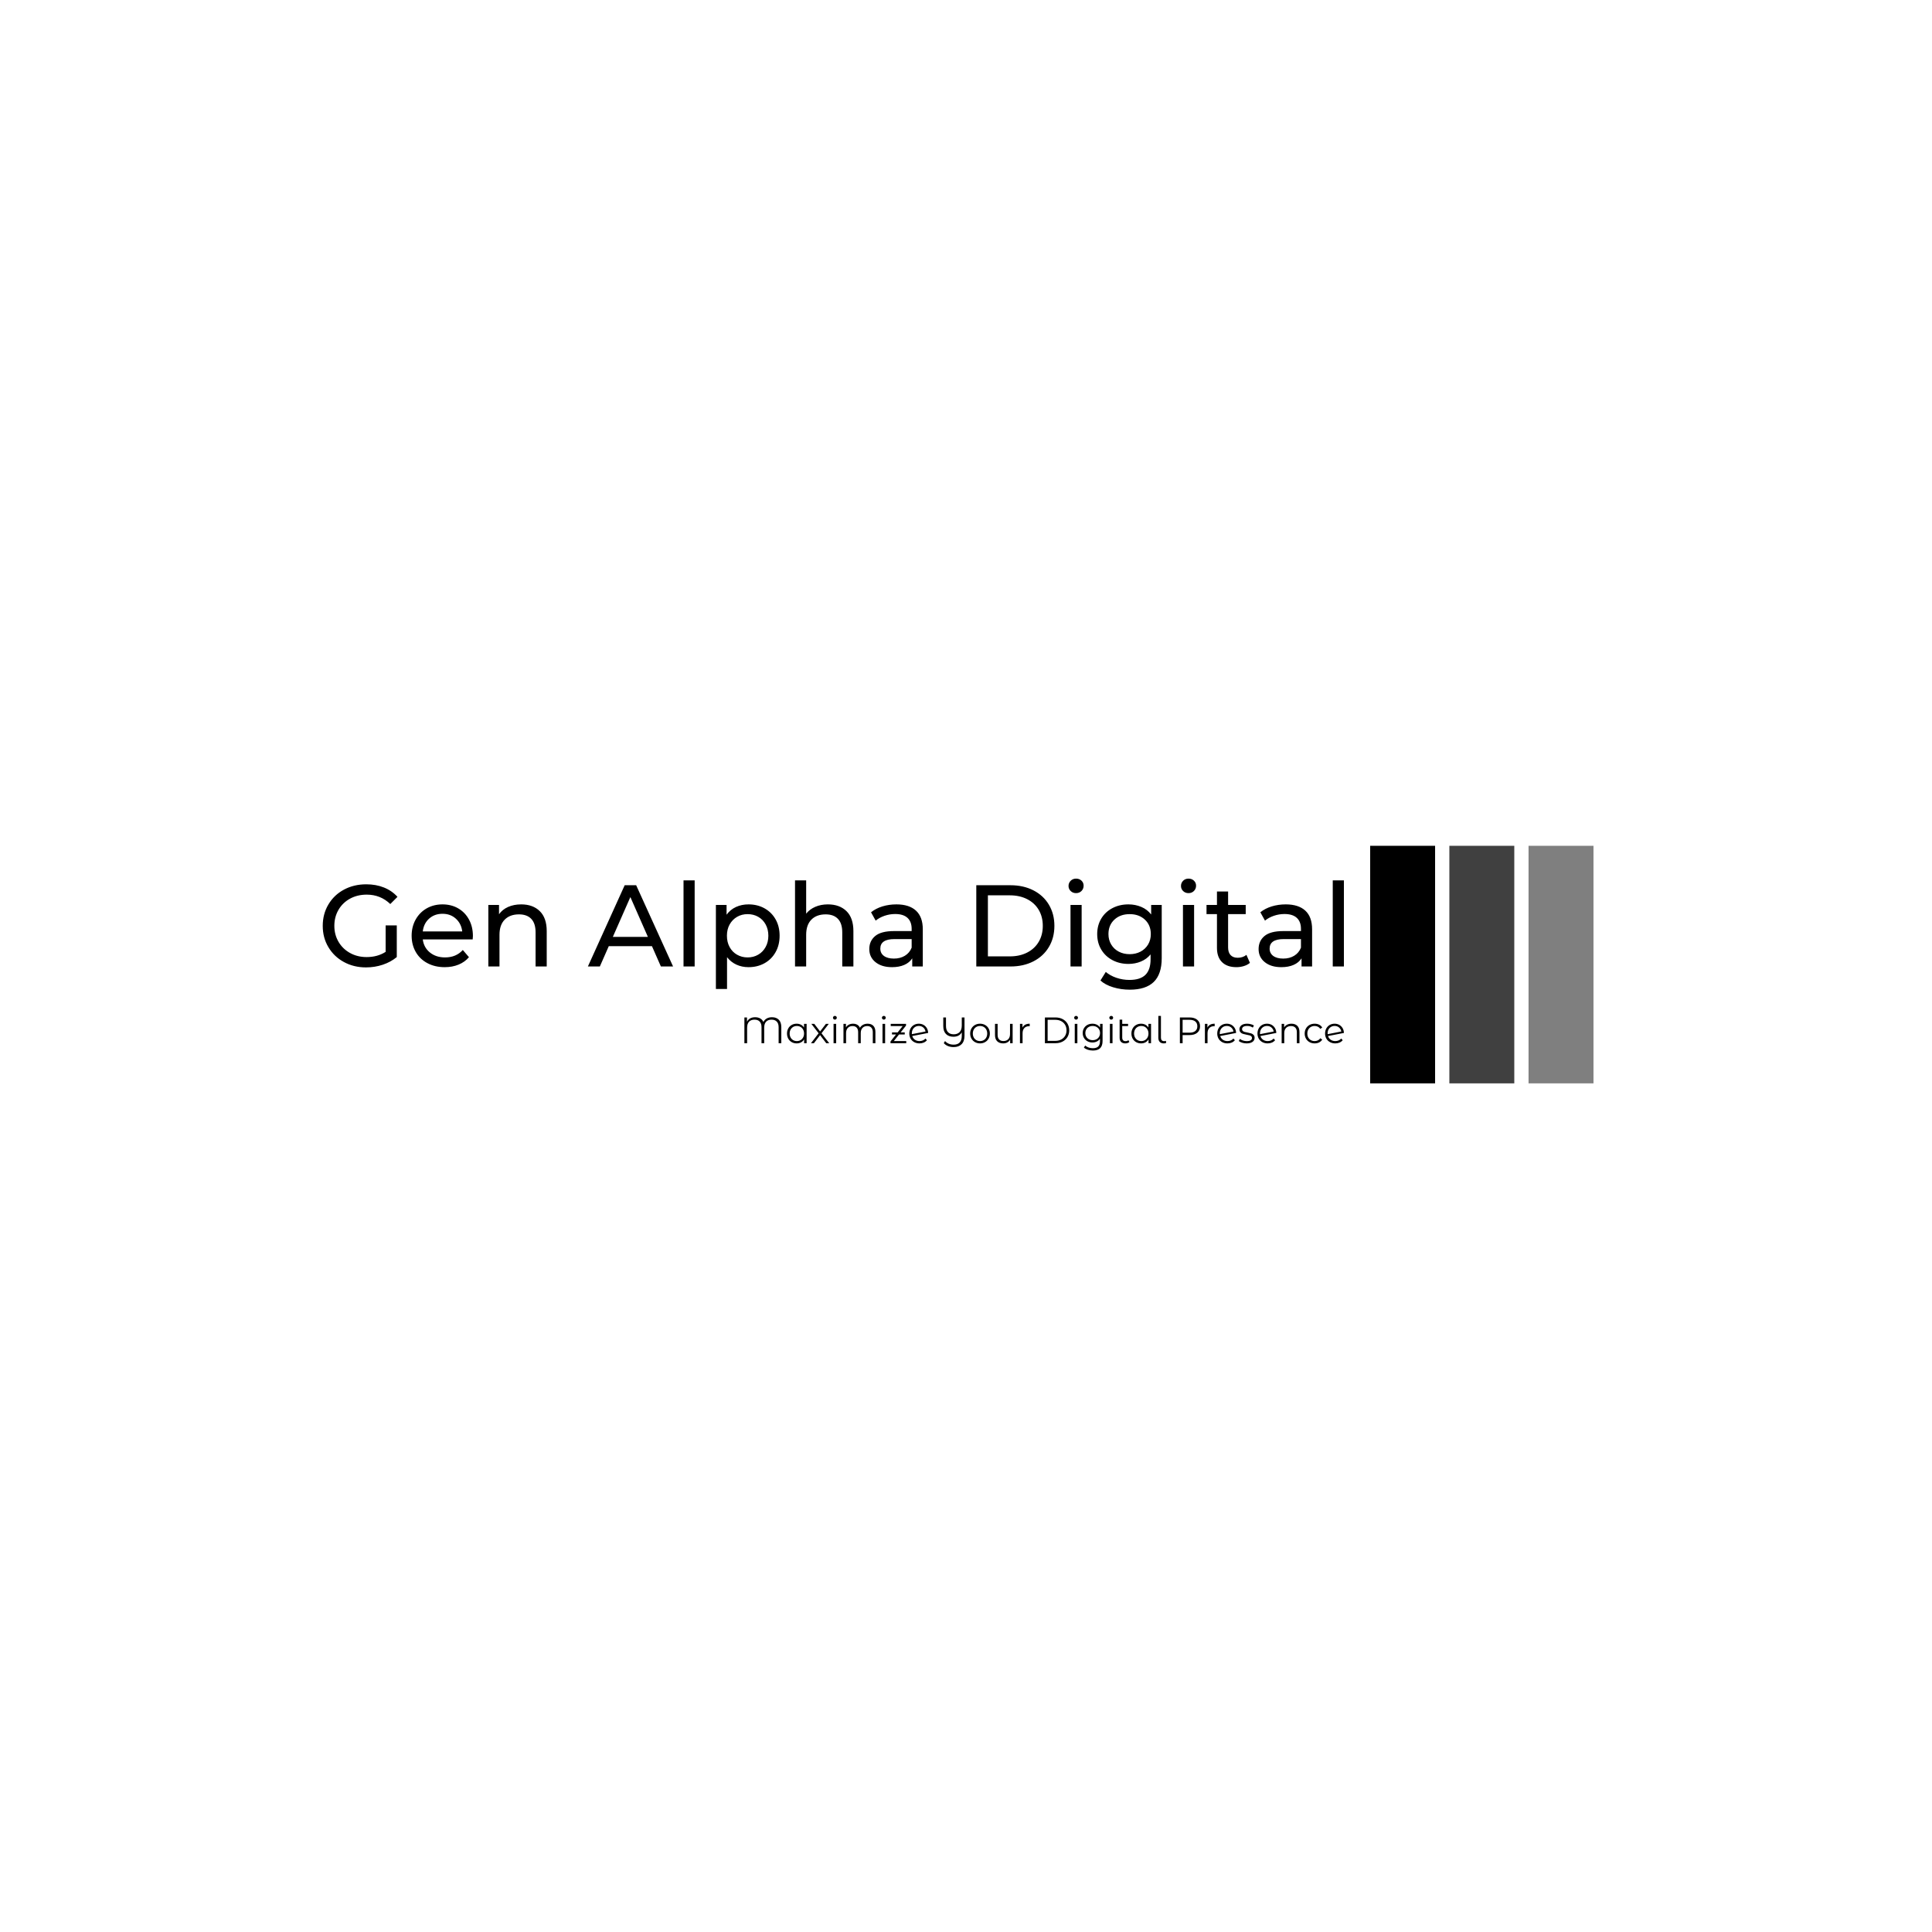
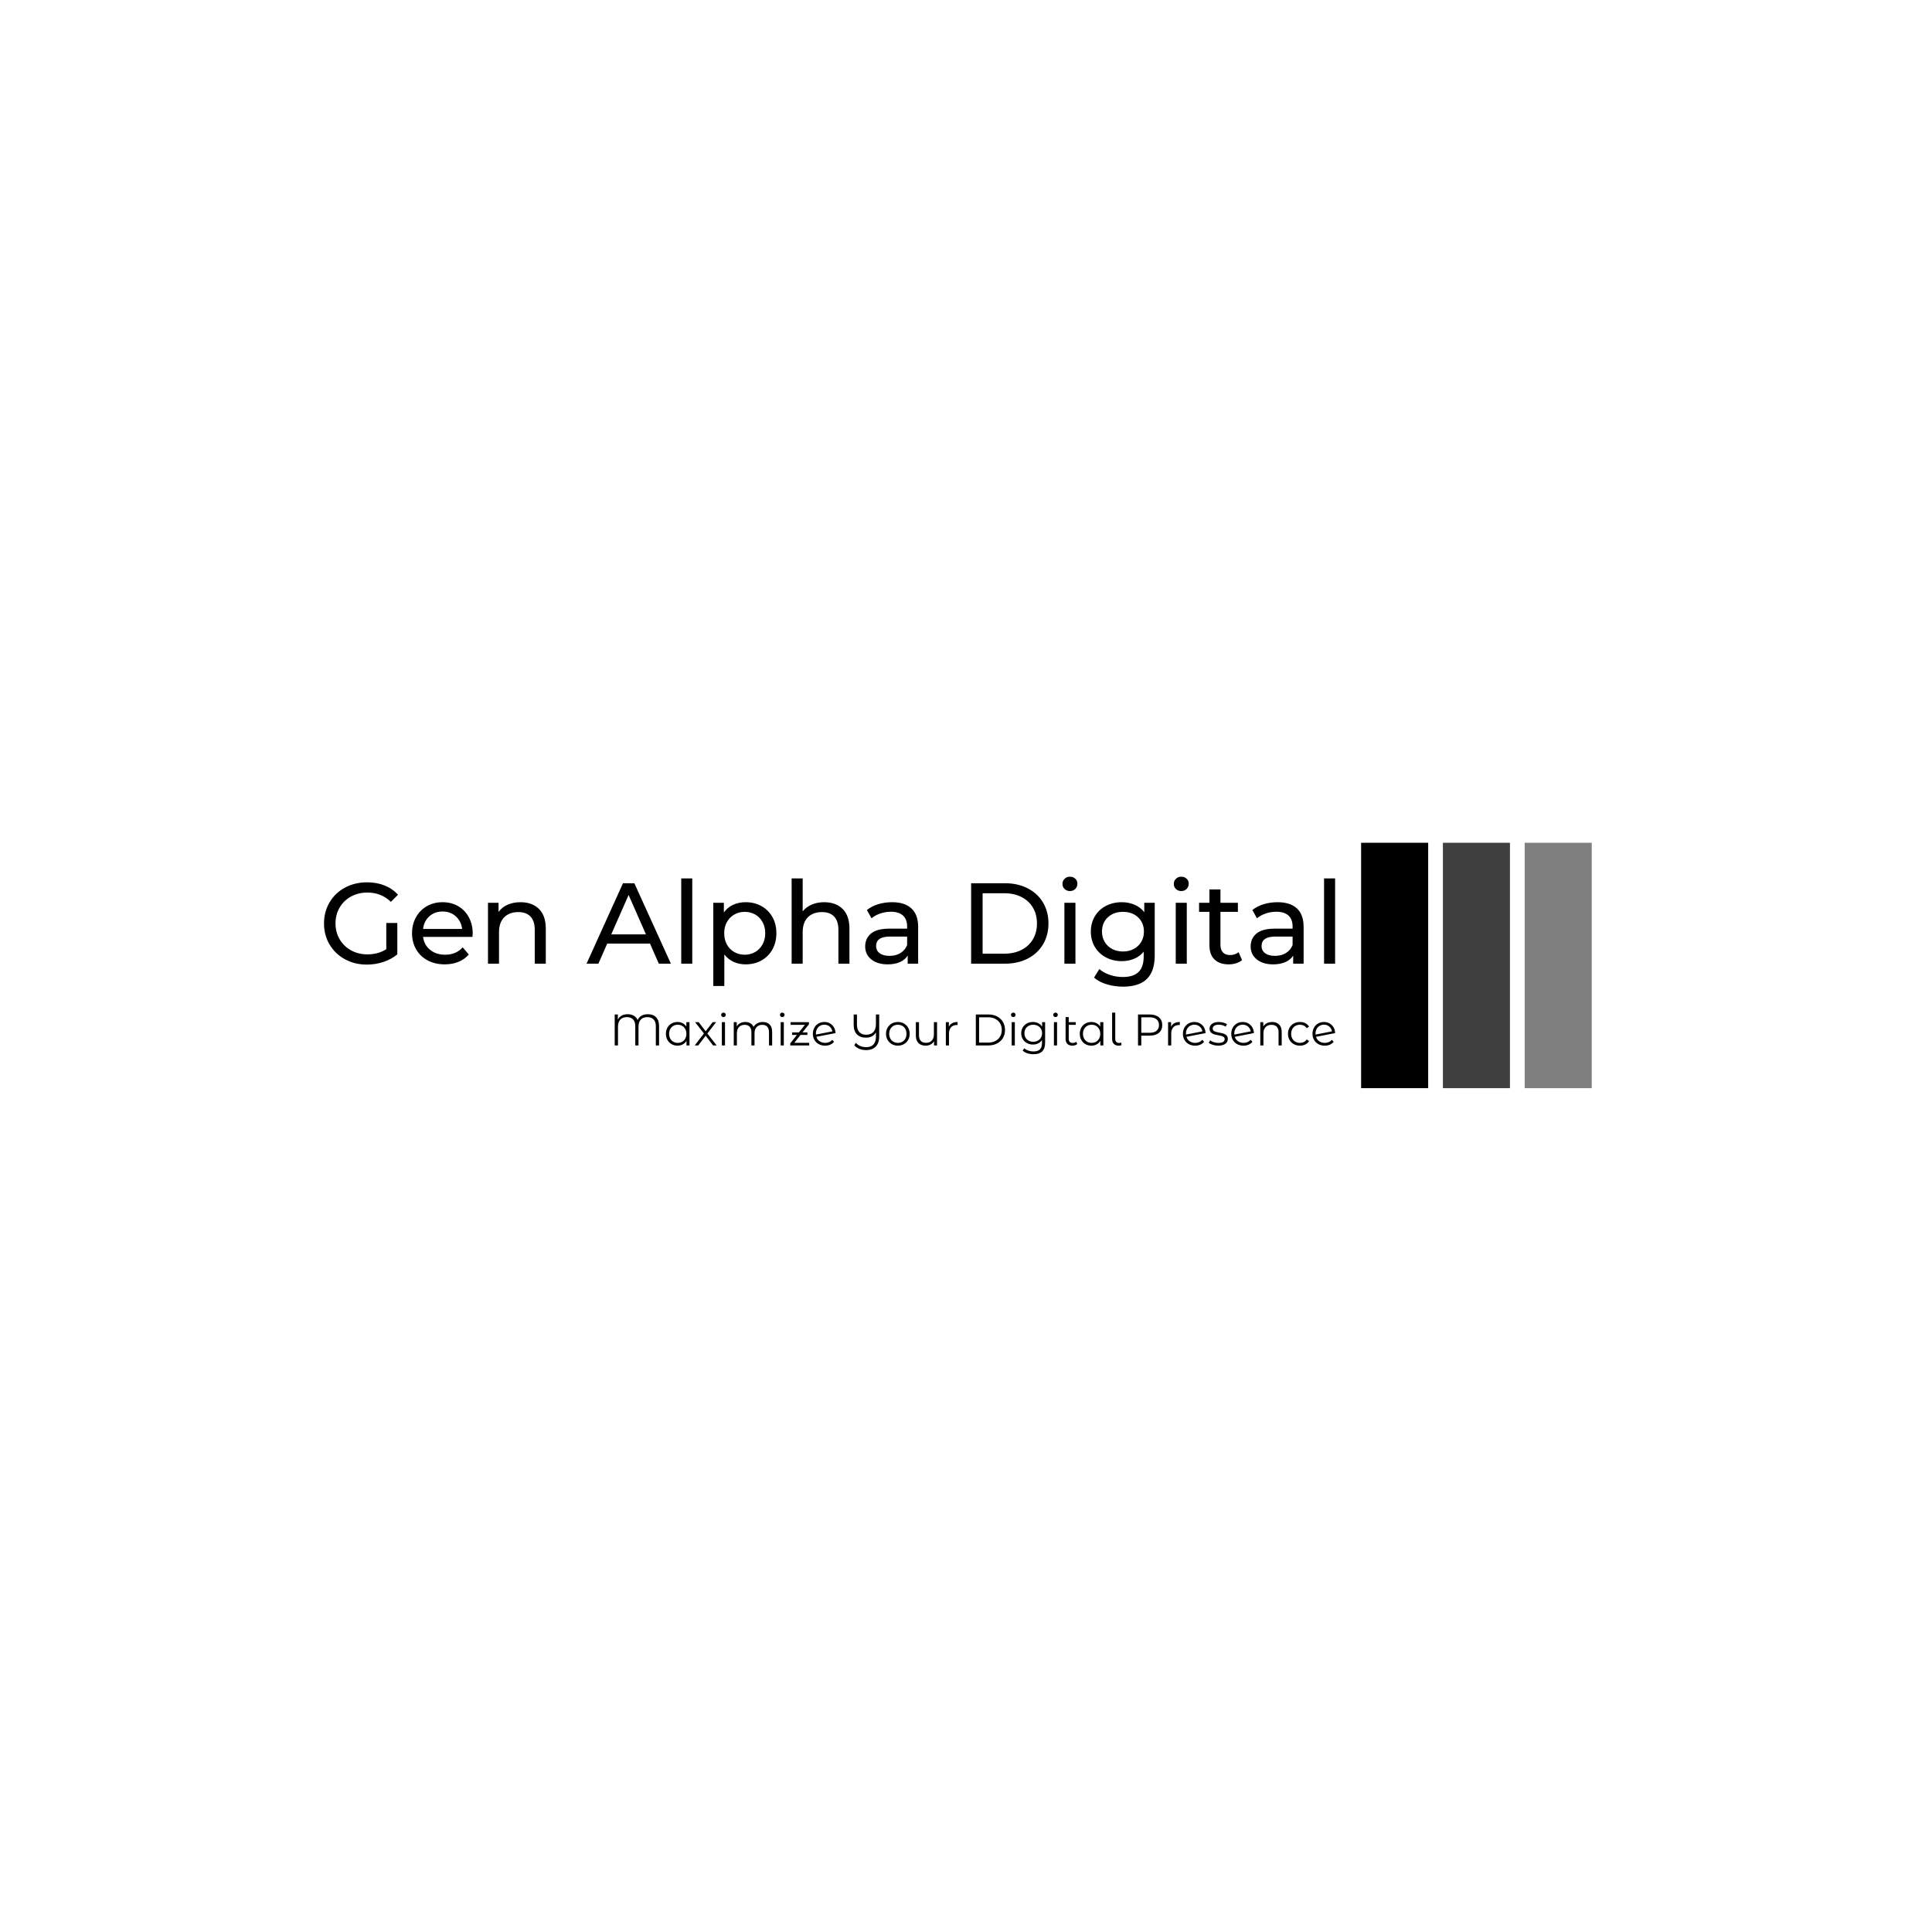
<svg xmlns="http://www.w3.org/2000/svg" version="1.1" width="1500" height="1500" viewBox="0 0 1500 1500">
  <rect width="1500" height="1500" fill="#ffffff" />
-   <g transform="matrix(0.6666667,0,0,0.6666667,249.3939,655.5625)">
-     <svg viewBox="0 0 396 74" data-background-color="#ffffff" preserveAspectRatio="xMidYMid meet" height="280" width="1500">
-       <g id="tight-bounds" transform="matrix(1,0,0,1,0.24,0.4377302)">
-         <svg viewBox="0 0 395.52 73.125" height="73.125" width="395.52">
+   <g transform="matrix(0.6666667,0,0,0.6666667,249.3939,653.9168)">
+     <svg viewBox="0 0 396 76" data-background-color="#ffffff" preserveAspectRatio="xMidYMid meet" height="287" width="1500">
+       <g id="tight-bounds" transform="matrix(1,0,0,1,0.24,0.1654683)">
+         <svg viewBox="0 0 395.52 75.669" height="75.669" width="395.52">
          <g>
-             <svg viewBox="0 0 497.688 92.014" height="73.125" width="395.52">
-               <g transform="matrix(1,0,0,1,0,12.71678)">
-                 <svg viewBox="0 0 395.52 66.58" height="66.58" width="395.52">
+             <svg viewBox="0 0 501.647 95.973" height="75.669" width="395.52">
+               <g transform="matrix(1,0,0,1,0,13.26397)">
+                 <svg viewBox="0 0 395.52 69.445" height="69.445" width="395.52">
                  <g id="textblocktransform">
-                     <svg viewBox="0 0 395.52 66.58" height="66.58" width="395.52" id="textblock">
+                     <svg viewBox="0 0 395.52 69.445" height="69.445" width="395.52" id="textblock">
                      <g>
                        <svg viewBox="0 0 395.52 43.013" height="43.013" width="395.52">
                          <g transform="matrix(1,0,0,1,0,0)">
                            <svg width="395.52" viewBox="2.4 -37.85 439.96 47.85" height="43.013" data-palette-color="#18a0fb">
                              <path d="M29.5-6.3L29.5-17.7 34.3-17.7 34.3-4.05Q31.7-1.9 28.25-0.75 24.8 0.4 21.05 0.4L21.05 0.4Q15.75 0.4 11.5-1.93 7.25-4.25 4.83-8.33 2.4-12.4 2.4-17.5L2.4-17.5Q2.4-22.6 4.83-26.7 7.25-30.8 11.53-33.1 15.8-35.4 21.15-35.4L21.15-35.4Q25.35-35.4 28.78-34.02 32.2-32.65 34.6-30L34.6-30 31.5-26.9Q27.3-30.95 21.35-30.95L21.35-30.95Q17.35-30.95 14.18-29.23 11-27.5 9.2-24.43 7.4-21.35 7.4-17.5L7.4-17.5Q7.4-13.7 9.2-10.63 11-7.55 14.18-5.8 17.35-4.05 21.3-4.05L21.3-4.05Q26-4.05 29.5-6.3L29.5-6.3ZM67.1-13.1Q67.1-12.55 67-11.65L67-11.65 45.5-11.65Q45.95-8.15 48.57-6.03 51.2-3.9 55.1-3.9L55.1-3.9Q59.85-3.9 62.75-7.1L62.75-7.1 65.4-4Q63.6-1.9 60.92-0.8 58.25 0.3 54.95 0.3L54.95 0.3Q50.75 0.3 47.5-1.43 44.25-3.15 42.47-6.25 40.7-9.35 40.7-13.25L40.7-13.25Q40.7-17.1 42.42-20.2 44.15-23.3 47.17-25.03 50.2-26.75 54-26.75L54-26.75Q57.8-26.75 60.77-25.03 63.75-23.3 65.42-20.2 67.1-17.1 67.1-13.1L67.1-13.1ZM54-22.7Q50.55-22.7 48.22-20.6 45.9-18.5 45.5-15.1L45.5-15.1 62.5-15.1Q62.1-18.45 59.77-20.58 57.45-22.7 54-22.7L54-22.7ZM87.9-26.75Q92.95-26.75 95.92-23.83 98.9-20.9 98.9-15.25L98.9-15.25 98.9 0 94.1 0 94.1-14.7Q94.1-18.55 92.25-20.5 90.4-22.45 86.95-22.45L86.95-22.45Q83.05-22.45 80.8-20.18 78.55-17.9 78.55-13.65L78.55-13.65 78.55 0 73.75 0 73.75-26.5 78.35-26.5 78.35-22.5Q79.8-24.55 82.27-25.65 84.75-26.75 87.9-26.75L87.9-26.75ZM148.09 0L144.24-8.75 125.64-8.75 121.79 0 116.64 0 132.49-35 137.44-35 153.34 0 148.09 0ZM127.39-12.75L142.49-12.75 134.94-29.9 127.39-12.75ZM157.84 0L157.84-37.1 162.64-37.1 162.64 0 157.84 0ZM185.84-26.75Q189.69-26.75 192.74-25.05 195.79-23.35 197.51-20.3 199.24-17.25 199.24-13.25L199.24-13.25Q199.24-9.25 197.51-6.18 195.79-3.1 192.74-1.4 189.69 0.3 185.84 0.3L185.84 0.3Q182.99 0.3 180.61-0.8 178.24-1.9 176.59-4L176.59-4 176.59 9.7 171.79 9.7 171.79-26.5 176.39-26.5 176.39-22.3Q177.99-24.5 180.44-25.63 182.89-26.75 185.84-26.75L185.84-26.75ZM185.44-3.9Q187.99-3.9 190.01-5.08 192.04-6.25 193.21-8.38 194.39-10.5 194.39-13.25L194.39-13.25Q194.39-16 193.21-18.13 192.04-20.25 190.01-21.4 187.99-22.55 185.44-22.55L185.44-22.55Q182.94-22.55 180.91-21.38 178.89-20.2 177.71-18.1 176.54-16 176.54-13.25L176.54-13.25Q176.54-10.5 177.69-8.38 178.84-6.25 180.89-5.08 182.94-3.9 185.44-3.9L185.44-3.9ZM220.03-26.75Q225.08-26.75 228.06-23.83 231.03-20.9 231.03-15.25L231.03-15.25 231.03 0 226.23 0 226.23-14.7Q226.23-18.55 224.38-20.5 222.53-22.45 219.08-22.45L219.08-22.45Q215.18-22.45 212.93-20.18 210.68-17.9 210.68-13.65L210.68-13.65 210.68 0 205.88 0 205.88-37.1 210.68-37.1 210.68-22.75Q212.18-24.65 214.61-25.7 217.03-26.75 220.03-26.75L220.03-26.75ZM249.58-26.75Q255.08-26.75 258-24.05 260.93-21.35 260.93-16L260.93-16 260.93 0 256.38 0 256.38-3.5Q255.18-1.65 252.96-0.68 250.73 0.3 247.68 0.3L247.68 0.3Q243.23 0.3 240.56-1.85 237.88-4 237.88-7.5L237.88-7.5Q237.88-11 240.43-13.13 242.98-15.25 248.53-15.25L248.53-15.25 256.13-15.25 256.13-16.2Q256.13-19.3 254.33-20.95 252.53-22.6 249.03-22.6L249.03-22.6Q246.68-22.6 244.43-21.83 242.18-21.05 240.63-19.75L240.63-19.75 238.63-23.35Q240.68-25 243.53-25.88 246.38-26.75 249.58-26.75L249.58-26.75ZM248.48-3.4Q251.23-3.4 253.23-4.63 255.23-5.85 256.13-8.1L256.13-8.1 256.13-11.8 248.73-11.8Q242.63-11.8 242.63-7.7L242.63-7.7Q242.63-5.7 244.18-4.55 245.73-3.4 248.48-3.4L248.48-3.4ZM283.98 0L283.98-35 298.73-35Q304.28-35 308.58-32.8 312.88-30.6 315.25-26.63 317.63-22.65 317.63-17.5L317.63-17.5Q317.63-12.35 315.25-8.38 312.88-4.4 308.58-2.2 304.28 0 298.73 0L298.73 0 283.98 0ZM288.98-4.35L298.43-4.35Q302.68-4.35 305.9-6 309.13-7.65 310.88-10.63 312.63-13.6 312.63-17.5L312.63-17.5Q312.63-21.4 310.88-24.38 309.13-27.35 305.9-29 302.68-30.65 298.43-30.65L298.43-30.65 288.98-30.65 288.98-4.35ZM324.57 0L324.57-26.5 329.37-26.5 329.37 0 324.57 0ZM326.97-31.6Q325.57-31.6 324.65-32.5 323.72-33.4 323.72-34.7L323.72-34.7Q323.72-36 324.65-36.93 325.57-37.85 326.97-37.85L326.97-37.85Q328.37-37.85 329.3-36.98 330.22-36.1 330.22-34.8L330.22-34.8Q330.22-33.45 329.3-32.52 328.37-31.6 326.97-31.6L326.97-31.6ZM359.32-26.5L363.87-26.5 363.87-3.6Q363.87 3.35 360.42 6.68 356.97 10 350.12 10L350.12 10Q346.37 10 342.97 8.97 339.57 7.95 337.47 6.05L337.47 6.05 339.77 2.35Q341.62 3.95 344.35 4.88 347.07 5.8 349.97 5.8L349.97 5.8Q354.62 5.8 356.85 3.6 359.07 1.4 359.07-3.1L359.07-3.1 359.07-5.2Q357.37-3.15 354.9-2.13 352.42-1.1 349.52-1.1L349.52-1.1Q345.72-1.1 342.65-2.73 339.57-4.35 337.82-7.28 336.07-10.2 336.07-13.95L336.07-13.95Q336.07-17.7 337.82-20.63 339.57-23.55 342.65-25.15 345.72-26.75 349.52-26.75L349.52-26.75Q352.52-26.75 355.1-25.65 357.67-24.55 359.32-22.4L359.32-22.4 359.32-26.5ZM350.07-5.3Q352.67-5.3 354.75-6.4 356.82-7.5 358-9.47 359.17-11.45 359.17-13.95L359.17-13.95Q359.17-17.8 356.62-20.18 354.07-22.55 350.07-22.55L350.07-22.55Q346.02-22.55 343.47-20.18 340.92-17.8 340.92-13.95L340.92-13.95Q340.92-11.45 342.1-9.47 343.27-7.5 345.35-6.4 347.42-5.3 350.07-5.3L350.07-5.3ZM373.02 0L373.02-26.5 377.82-26.5 377.82 0 373.02 0ZM375.42-31.6Q374.02-31.6 373.09-32.5 372.17-33.4 372.17-34.7L372.17-34.7Q372.17-36 373.09-36.93 374.02-37.85 375.42-37.85L375.42-37.85Q376.82-37.85 377.74-36.98 378.67-36.1 378.67-34.8L378.67-34.8Q378.67-33.45 377.74-32.52 376.82-31.6 375.42-31.6L375.42-31.6ZM400.37-5L401.87-1.55Q400.81-0.65 399.27-0.18 397.72 0.3 396.06 0.3L396.06 0.3Q392.06 0.3 389.87-1.85 387.67-4 387.67-8L387.67-8 387.67-22.55 383.17-22.55 383.17-26.5 387.67-26.5 387.67-32.3 392.47-32.3 392.47-26.5 400.06-26.5 400.06-22.55 392.47-22.55 392.47-8.2Q392.47-6.05 393.54-4.9 394.62-3.75 396.62-3.75L396.62-3.75Q398.81-3.75 400.37-5L400.37-5ZM417.31-26.75Q422.81-26.75 425.74-24.05 428.66-21.35 428.66-16L428.66-16 428.66 0 424.11 0 424.11-3.5Q422.91-1.65 420.69-0.68 418.46 0.3 415.41 0.3L415.41 0.3Q410.96 0.3 408.29-1.85 405.61-4 405.61-7.5L405.61-7.5Q405.61-11 408.16-13.13 410.71-15.25 416.26-15.25L416.26-15.25 423.86-15.25 423.86-16.2Q423.86-19.3 422.06-20.95 420.26-22.6 416.76-22.6L416.76-22.6Q414.41-22.6 412.16-21.83 409.91-21.05 408.36-19.75L408.36-19.75 406.36-23.35Q408.41-25 411.26-25.88 414.11-26.75 417.31-26.75L417.31-26.75ZM416.21-3.4Q418.96-3.4 420.96-4.63 422.96-5.85 423.86-8.1L423.86-8.1 423.86-11.8 416.46-11.8Q410.36-11.8 410.36-7.7L410.36-7.7Q410.36-5.7 411.91-4.55 413.46-3.4 416.21-3.4L416.21-3.4ZM437.56 0L437.56-37.1 442.36-37.1 442.36 0 437.56 0Z" opacity="1" transform="matrix(1,0,0,1,0,0)" fill="#000000" class="wordmark-text-0" data-fill-palette-color="primary" id="text-0" />
                            </svg>
                          </g>
                        </svg>
                      </g>
-                       <g transform="matrix(1,0,0,1,163.3102,53.16709)">
-                         <svg viewBox="0 0 232.21 13.413" height="13.413" width="232.21">
+                       <g transform="matrix(1,0,0,1,113.712,53.16709)">
+                         <svg viewBox="0 0 281.808 16.278" height="16.278" width="281.808">
                          <g transform="matrix(1,0,0,1,0,0)">
-                             <svg width="232.21" viewBox="5.7 -37.1 814.48 47.05" height="13.413" data-palette-color="#6a59ff">
+                             <svg width="281.808" viewBox="5.7 -37.1 814.48 47.05" height="16.278" data-palette-color="#6a59ff">
                              <path d="M43.15-35.3Q49.15-35.3 52.5-31.85 55.85-28.4 55.85-21.85L55.85-21.85 55.85 0 52.2 0 52.2-21.75Q52.2-26.85 49.63-29.43 47.05-32 42.6-32L42.6-32Q37.9-32 35.25-29.28 32.6-26.55 32.6-20.95L32.6-20.95 32.6 0 28.95 0 28.95-21.75Q28.95-26.85 26.45-29.43 23.95-32 19.5-32L19.5-32Q14.75-32 12.08-29.28 9.4-26.55 9.4-20.95L9.4-20.95 9.4 0 5.7 0 5.7-35 9.25-35 9.25-29.15Q10.7-32.15 13.55-33.73 16.4-35.3 20.3-35.3L20.3-35.3Q24.4-35.3 27.33-33.58 30.25-31.85 31.55-28.75L31.55-28.75Q33.05-31.95 36.08-33.63 39.1-35.3 43.15-35.3L43.15-35.3ZM86.7-26.3L90.25-26.3 90.25 0 86.85 0 86.85-5.2Q85.25-2.55 82.62-1.15 80 0.25 76.7 0.25L76.7 0.25Q73 0.25 70-1.45 67-3.15 65.3-6.2 63.6-9.25 63.6-13.15L63.6-13.15Q63.6-17.05 65.3-20.1 67-23.15 70-24.83 73-26.5 76.7-26.5L76.7-26.5Q79.9-26.5 82.47-25.18 85.05-23.85 86.7-21.3L86.7-21.3 86.7-26.3ZM77-2.9Q79.75-2.9 81.97-4.17 84.2-5.45 85.47-7.8 86.75-10.15 86.75-13.15L86.75-13.15Q86.75-16.15 85.47-18.5 84.2-20.85 81.97-22.13 79.75-23.4 77-23.4L77-23.4Q74.2-23.4 71.97-22.13 69.75-20.85 68.47-18.5 67.2-16.15 67.2-13.15L67.2-13.15Q67.2-10.15 68.47-7.8 69.75-5.45 71.97-4.17 74.2-2.9 77-2.9L77-2.9ZM120.95 0L116.9 0 108.55-11 100.15 0 96.15 0 106.55-13.5 96.65-26.3 100.65-26.3 108.55-16 116.45-26.3 120.35-26.3 110.45-13.5 120.95 0ZM126.84 0L126.84-26.3 130.39-26.3 130.39 0 126.84 0ZM128.64-32.05Q127.54-32.05 126.79-32.8 126.04-33.55 126.04-34.6L126.04-34.6Q126.04-35.6 126.79-36.35 127.54-37.1 128.64-37.1L128.64-37.1Q129.74-37.1 130.49-36.38 131.24-35.65 131.24-34.65L131.24-34.65Q131.24-33.55 130.49-32.8 129.74-32.05 128.64-32.05L128.64-32.05ZM173.09-26.5Q178.04-26.5 180.87-23.65 183.69-20.8 183.69-15.25L183.69-15.25 183.69 0 180.14 0 180.14-14.9Q180.14-19 178.17-21.15 176.19-23.3 172.59-23.3L172.59-23.3Q168.49-23.3 166.14-20.78 163.79-18.25 163.79-13.8L163.79-13.8 163.79 0 160.24 0 160.24-14.9Q160.24-19 158.27-21.15 156.29-23.3 152.64-23.3L152.64-23.3Q148.59-23.3 146.22-20.78 143.84-18.25 143.84-13.8L143.84-13.8 143.84 0 140.29 0 140.29-26.3 143.69-26.3 143.69-21.5Q145.09-23.9 147.59-25.2 150.09-26.5 153.34-26.5L153.34-26.5Q156.64-26.5 159.06-25.1 161.49-23.7 162.69-20.95L162.69-20.95Q164.14-23.55 166.87-25.03 169.59-26.5 173.09-26.5L173.09-26.5ZM193.34 0L193.34-26.3 196.89-26.3 196.89 0 193.34 0ZM195.14-32.05Q194.04-32.05 193.29-32.8 192.54-33.55 192.54-34.6L192.54-34.6Q192.54-35.6 193.29-36.35 194.04-37.1 195.14-37.1L195.14-37.1Q196.24-37.1 196.99-36.38 197.74-35.65 197.74-34.65L197.74-34.65Q197.74-33.55 196.99-32.8 196.24-32.05 195.14-32.05L195.14-32.05ZM208.74-2.95L225.59-2.95 225.59 0 204.19 0 204.19-2.35 211.69-11.85 206.24-11.85 206.24-14.7 213.94-14.7 220.74-23.3 204.49-23.3 204.49-26.3 225.29-26.3 225.29-23.95 217.99-14.7 223.54-14.7 223.54-11.85 215.74-11.85 208.74-2.95ZM243.63-2.9Q246.08-2.9 248.16-3.78 250.23-4.65 251.68-6.35L251.68-6.35 253.68-4.05Q251.93-1.95 249.33-0.85 246.73 0.25 243.58 0.25L243.58 0.25Q239.53 0.25 236.38-1.48 233.23-3.2 231.48-6.25 229.73-9.3 229.73-13.15L229.73-13.15Q229.73-17 231.41-20.05 233.08-23.1 236.03-24.8 238.98-26.5 242.73-26.5L242.73-26.5Q246.23-26.5 249.06-24.9 251.88-23.3 253.56-20.45 255.23-17.6 255.33-13.95L255.33-13.95 233.73-9.75Q234.73-6.55 237.36-4.73 239.98-2.9 243.63-2.9L243.63-2.9ZM242.73-23.45Q239.98-23.45 237.81-22.18 235.63-20.9 234.41-18.63 233.18-16.35 233.18-13.4L233.18-13.4Q233.18-12.65 233.23-12.3L233.23-12.3 251.78-15.9Q251.18-19.2 248.73-21.33 246.28-23.45 242.73-23.45L242.73-23.45ZM301.03-35L304.73-35 304.73-10.15Q304.73-2.65 300.83 1.3 296.93 5.25 290.03 5.25L290.03 5.25Q285.73 5.25 282.3 3.88 278.88 2.5 276.58-0.1L276.58-0.1 278.28-2.95Q282.73 1.95 290.03 1.95L290.03 1.95Q295.43 1.95 298.23-1.05 301.03-4.05 301.03-10.05L301.03-10.05 301.03-14.75Q297.63-8.8 289.68-8.8L289.68-8.8Q283.18-8.8 279.53-12.53 275.88-16.25 275.88-23.25L275.88-23.25 275.88-35 279.58-35 279.58-23.4Q279.58-17.85 282.33-14.98 285.08-12.1 290.03-12.1L290.03-12.1Q295.23-12.1 298.13-15.13 301.03-18.15 301.03-24.2L301.03-24.2 301.03-35ZM325.83 0.25Q322.03 0.25 318.98-1.48 315.93-3.2 314.18-6.25 312.43-9.3 312.43-13.15L312.43-13.15Q312.43-17 314.18-20.05 315.93-23.1 318.98-24.8 322.03-26.5 325.83-26.5L325.83-26.5Q329.63-26.5 332.68-24.8 335.73-23.1 337.45-20.05 339.18-17 339.18-13.15L339.18-13.15Q339.18-9.3 337.45-6.25 335.73-3.2 332.68-1.48 329.63 0.25 325.83 0.25L325.83 0.25ZM325.83-2.9Q328.63-2.9 330.85-4.17 333.08-5.45 334.33-7.8 335.58-10.15 335.58-13.15L335.58-13.15Q335.58-16.15 334.33-18.5 333.08-20.85 330.85-22.13 328.63-23.4 325.83-23.4L325.83-23.4Q323.03-23.4 320.8-22.13 318.58-20.85 317.3-18.5 316.03-16.15 316.03-13.15L316.03-13.15Q316.03-10.15 317.3-7.8 318.58-5.45 320.8-4.17 323.03-2.9 325.83-2.9L325.83-2.9ZM366.57-26.3L370.12-26.3 370.12 0 366.72 0 366.72-4.8Q365.32-2.4 362.87-1.07 360.42 0.25 357.27 0.25L357.27 0.25Q352.12 0.25 349.15-2.63 346.17-5.5 346.17-11.05L346.17-11.05 346.17-26.3 349.72-26.3 349.72-11.4Q349.72-7.25 351.77-5.1 353.82-2.95 357.62-2.95L357.62-2.95Q361.77-2.95 364.17-5.48 366.57-8 366.57-12.5L366.57-12.5 366.57-26.3ZM383.47-21.15Q384.72-23.8 387.2-25.15 389.67-26.5 393.32-26.5L393.32-26.5 393.32-23.05 392.47-23.1Q388.32-23.1 385.97-20.55 383.62-18 383.62-13.4L383.62-13.4 383.62 0 380.07 0 380.07-26.3 383.47-26.3 383.47-21.15ZM413.97 0L413.97-35 428.22-35Q433.77-35 438.02-32.77 442.27-30.55 444.62-26.58 446.97-22.6 446.97-17.5L446.97-17.5Q446.97-12.4 444.62-8.43 442.27-4.45 438.02-2.23 433.77 0 428.22 0L428.22 0 413.97 0ZM417.67-3.2L428.02-3.2Q432.62-3.2 436.07-5.03 439.52-6.85 441.42-10.08 443.32-13.3 443.32-17.5L443.32-17.5Q443.32-21.7 441.42-24.93 439.52-28.15 436.07-29.98 432.62-31.8 428.02-31.8L428.02-31.8 417.67-31.8 417.67-3.2ZM454.51 0L454.51-26.3 458.06-26.3 458.06 0 454.51 0ZM456.31-32.05Q455.21-32.05 454.46-32.8 453.71-33.55 453.71-34.6L453.71-34.6Q453.71-35.6 454.46-36.35 455.21-37.1 456.31-37.1L456.31-37.1Q457.41-37.1 458.16-36.38 458.91-35.65 458.91-34.65L458.91-34.65Q458.91-33.55 458.16-32.8 457.41-32.05 456.31-32.05L456.31-32.05ZM488.91-26.3L492.31-26.3 492.31-3.2Q492.31 3.5 489.04 6.73 485.76 9.95 479.16 9.95L479.16 9.95Q475.51 9.95 472.24 8.88 468.96 7.8 466.91 5.9L466.91 5.9 468.71 3.2Q470.61 4.9 473.34 5.85 476.06 6.8 479.06 6.8L479.06 6.8Q484.06 6.8 486.41 4.48 488.76 2.15 488.76-2.75L488.76-2.75 488.76-6.1Q487.11-3.6 484.44-2.3 481.76-1 478.51-1L478.51-1Q474.81-1 471.79-2.63 468.76-4.25 467.04-7.18 465.31-10.1 465.31-13.8L465.31-13.8Q465.31-17.5 467.04-20.4 468.76-23.3 471.76-24.9 474.76-26.5 478.51-26.5L478.51-26.5Q481.86-26.5 484.56-25.15 487.26-23.8 488.91-21.25L488.91-21.25 488.91-26.3ZM478.86-4.15Q481.71-4.15 484.01-5.38 486.31-6.6 487.59-8.8 488.86-11 488.86-13.8L488.86-13.8Q488.86-16.6 487.59-18.78 486.31-20.95 484.04-22.18 481.76-23.4 478.86-23.4L478.86-23.4Q476.01-23.4 473.74-22.2 471.46-21 470.19-18.8 468.91-16.6 468.91-13.8L468.91-13.8Q468.91-11 470.19-8.8 471.46-6.6 473.74-5.38 476.01-4.15 478.86-4.15L478.86-4.15ZM502.26 0L502.26-26.3 505.81-26.3 505.81 0 502.26 0ZM504.06-32.05Q502.96-32.05 502.21-32.8 501.46-33.55 501.46-34.6L501.46-34.6Q501.46-35.6 502.21-36.35 502.96-37.1 504.06-37.1L504.06-37.1Q505.16-37.1 505.91-36.38 506.66-35.65 506.66-34.65L506.66-34.65Q506.66-33.55 505.91-32.8 505.16-32.05 504.06-32.05L504.06-32.05ZM527.41-4.15L528.66-1.6Q527.66-0.7 526.21-0.23 524.76 0.25 523.16 0.25L523.16 0.25Q519.46 0.25 517.46-1.75 515.46-3.75 515.46-7.4L515.46-7.4 515.46-32.05 519.01-32.05 519.01-26.3 526.96-26.3 526.96-23.3 519.01-23.3 519.01-7.6Q519.01-5.25 520.16-4.03 521.31-2.8 523.51-2.8L523.51-2.8Q525.91-2.8 527.41-4.15L527.41-4.15ZM554.6-26.3L558.15-26.3 558.15 0 554.75 0 554.75-5.2Q553.15-2.55 550.53-1.15 547.9 0.25 544.6 0.25L544.6 0.25Q540.9 0.25 537.9-1.45 534.9-3.15 533.2-6.2 531.5-9.25 531.5-13.15L531.5-13.15Q531.5-17.05 533.2-20.1 534.9-23.15 537.9-24.83 540.9-26.5 544.6-26.5L544.6-26.5Q547.8-26.5 550.38-25.18 552.95-23.85 554.6-21.3L554.6-21.3 554.6-26.3ZM544.9-2.9Q547.65-2.9 549.88-4.17 552.1-5.45 553.38-7.8 554.65-10.15 554.65-13.15L554.65-13.15Q554.65-16.15 553.38-18.5 552.1-20.85 549.88-22.13 547.65-23.4 544.9-23.4L544.9-23.4Q542.1-23.4 539.88-22.13 537.65-20.85 536.38-18.5 535.1-16.15 535.1-13.15L535.1-13.15Q535.1-10.15 536.38-7.8 537.65-5.45 539.88-4.17 542.1-2.9 544.9-2.9L544.9-2.9ZM575.45 0.25Q571.9 0.25 569.97-1.75 568.05-3.75 568.05-7.3L568.05-7.3 568.05-37.1 571.6-37.1 571.6-7.6Q571.6-5.25 572.7-4.03 573.8-2.8 576-2.8L576-2.8Q577.4-2.8 578.4-3.25L578.4-3.25 578.65-0.3Q577.1 0.25 575.45 0.25L575.45 0.25ZM610.44-35Q617.14-35 620.94-31.8 624.74-28.6 624.74-23L624.74-23Q624.74-17.4 620.94-14.23 617.14-11.05 610.44-11.05L610.44-11.05 601.04-11.05 601.04 0 597.34 0 597.34-35 610.44-35ZM610.34-14.3Q615.54-14.3 618.29-16.57 621.04-18.85 621.04-23L621.04-23Q621.04-27.25 618.29-29.53 615.54-31.8 610.34-31.8L610.34-31.8 601.04-31.8 601.04-14.3 610.34-14.3ZM634.74-21.15Q635.99-23.8 638.47-25.15 640.94-26.5 644.59-26.5L644.59-26.5 644.59-23.05 643.74-23.1Q639.59-23.1 637.24-20.55 634.89-18 634.89-13.4L634.89-13.4 634.89 0 631.34 0 631.34-26.3 634.74-26.3 634.74-21.15ZM661.99-2.9Q664.44-2.9 666.51-3.78 668.59-4.65 670.04-6.35L670.04-6.35 672.04-4.05Q670.29-1.95 667.69-0.85 665.09 0.25 661.94 0.25L661.94 0.25Q657.89 0.25 654.74-1.48 651.59-3.2 649.84-6.25 648.09-9.3 648.09-13.15L648.09-13.15Q648.09-17 649.76-20.05 651.44-23.1 654.39-24.8 657.34-26.5 661.09-26.5L661.09-26.5Q664.59-26.5 667.41-24.9 670.24-23.3 671.91-20.45 673.59-17.6 673.69-13.95L673.69-13.95 652.09-9.75Q653.09-6.55 655.71-4.73 658.34-2.9 661.99-2.9L661.99-2.9ZM661.09-23.45Q658.34-23.45 656.16-22.18 653.99-20.9 652.76-18.63 651.54-16.35 651.54-13.4L651.54-13.4Q651.54-12.65 651.59-12.3L651.59-12.3 670.14-15.9Q669.54-19.2 667.09-21.33 664.64-23.45 661.09-23.45L661.09-23.45ZM687.99 0.25Q684.79 0.25 681.86-0.68 678.94-1.6 677.29-3L677.29-3 678.89-5.8Q680.54-4.5 683.04-3.68 685.54-2.85 688.24-2.85L688.24-2.85Q691.84-2.85 693.56-3.98 695.29-5.1 695.29-7.15L695.29-7.15Q695.29-8.6 694.34-9.43 693.39-10.25 691.94-10.68 690.49-11.1 688.09-11.5L688.09-11.5Q684.89-12.1 682.94-12.73 680.99-13.35 679.61-14.85 678.24-16.35 678.24-19L678.24-19Q678.24-22.3 680.99-24.4 683.74-26.5 688.64-26.5L688.64-26.5Q691.19-26.5 693.74-25.83 696.29-25.15 697.94-24.05L697.94-24.05 696.39-21.2Q693.14-23.45 688.64-23.45L688.64-23.45Q685.24-23.45 683.51-22.25 681.79-21.05 681.79-19.1L681.79-19.1Q681.79-17.6 682.76-16.7 683.74-15.8 685.19-15.38 686.64-14.95 689.19-14.5L689.19-14.5Q692.34-13.9 694.24-13.3 696.14-12.7 697.49-11.25 698.84-9.8 698.84-7.25L698.84-7.25Q698.84-3.8 695.96-1.78 693.09 0.25 687.99 0.25L687.99 0.25ZM716.63-2.9Q719.08-2.9 721.16-3.78 723.23-4.65 724.68-6.35L724.68-6.35 726.68-4.05Q724.93-1.95 722.33-0.85 719.73 0.25 716.58 0.25L716.58 0.25Q712.53 0.25 709.38-1.48 706.23-3.2 704.48-6.25 702.73-9.3 702.73-13.15L702.73-13.15Q702.73-17 704.41-20.05 706.08-23.1 709.03-24.8 711.98-26.5 715.73-26.5L715.73-26.5Q719.23-26.5 722.06-24.9 724.88-23.3 726.56-20.45 728.23-17.6 728.33-13.95L728.33-13.95 706.73-9.75Q707.73-6.55 710.36-4.73 712.98-2.9 716.63-2.9L716.63-2.9ZM715.73-23.45Q712.98-23.45 710.81-22.18 708.63-20.9 707.41-18.63 706.18-16.35 706.18-13.4L706.18-13.4Q706.18-12.65 706.23-12.3L706.23-12.3 724.78-15.9Q724.18-19.2 721.73-21.33 719.28-23.45 715.73-23.45L715.73-23.45ZM748.98-26.5Q753.93-26.5 756.86-23.63 759.78-20.75 759.78-15.25L759.78-15.25 759.78 0 756.23 0 756.23-14.9Q756.23-19 754.18-21.15 752.13-23.3 748.33-23.3L748.33-23.3Q744.08-23.3 741.61-20.78 739.13-18.25 739.13-13.8L739.13-13.8 739.13 0 735.58 0 735.58-26.3 738.98-26.3 738.98-21.45Q740.43-23.85 743.01-25.18 745.58-26.5 748.98-26.5L748.98-26.5ZM780.43 0.25Q776.53 0.25 773.45-1.45 770.38-3.15 768.63-6.23 766.88-9.3 766.88-13.15L766.88-13.15Q766.88-17 768.63-20.05 770.38-23.1 773.45-24.8 776.53-26.5 780.43-26.5L780.43-26.5Q783.83-26.5 786.5-25.18 789.18-23.85 790.73-21.3L790.73-21.3 788.08-19.5Q786.78-21.45 784.78-22.43 782.78-23.4 780.43-23.4L780.43-23.4Q777.58-23.4 775.3-22.13 773.03-20.85 771.75-18.5 770.48-16.15 770.48-13.15L770.48-13.15Q770.48-10.1 771.75-7.78 773.03-5.45 775.3-4.17 777.58-2.9 780.43-2.9L780.43-2.9Q782.78-2.9 784.78-3.85 786.78-4.8 788.08-6.75L788.08-6.75 790.73-4.95Q789.18-2.4 786.48-1.07 783.78 0.25 780.43 0.25L780.43 0.25ZM808.48-2.9Q810.93-2.9 813-3.78 815.08-4.65 816.53-6.35L816.53-6.35 818.53-4.05Q816.78-1.95 814.18-0.85 811.58 0.25 808.43 0.25L808.43 0.25Q804.38 0.25 801.23-1.48 798.08-3.2 796.33-6.25 794.58-9.3 794.58-13.15L794.58-13.15Q794.58-17 796.25-20.05 797.93-23.1 800.88-24.8 803.83-26.5 807.58-26.5L807.58-26.5Q811.08-26.5 813.9-24.9 816.73-23.3 818.4-20.45 820.08-17.6 820.18-13.95L820.18-13.95 798.58-9.75Q799.58-6.55 802.2-4.73 804.83-2.9 808.48-2.9L808.48-2.9ZM807.58-23.45Q804.83-23.45 802.65-22.18 800.48-20.9 799.25-18.63 798.03-16.35 798.03-13.4L798.03-13.4Q798.03-12.65 798.08-12.3L798.08-12.3 816.63-15.9Q816.03-19.2 813.58-21.33 811.13-23.45 807.58-23.45L807.58-23.45Z" opacity="1" transform="matrix(1,0,0,1,0,0)" fill="#000000" class="slogan-text-1" data-fill-palette-color="secondary" id="text-1" />
                            </svg>
                          </g>
                        </svg>
                      </g>
                    </svg>
                  </g>
                </svg>
              </g>
              <g transform="matrix(1,0,0,1,405.6743,0)">
-                 <svg viewBox="0 0 92.014 92.014" height="92.014" width="92.014">
+                 <svg viewBox="0 0 95.973 95.973" height="95.973" width="95.973">
                  <g data-palette-color="#18a0fb">
-                     <rect width="25.15" height="92.014" fill="#000000" stroke="transparent" data-fill-palette-color="accent" x="0" fill-opacity="1" />
-                     <rect width="25.15" height="92.014" fill="#000000" stroke="transparent" data-fill-palette-color="accent" x="30.671" fill-opacity="0.75" />
-                     <rect width="25.15" height="92.014" fill="#000000" stroke="transparent" data-fill-palette-color="accent" x="61.342" fill-opacity="0.5" />
+                     <rect width="26.233" height="95.973" fill="#000000" stroke="transparent" data-fill-palette-color="accent" x="0" fill-opacity="1" />
+                     <rect width="26.233" height="95.973" fill="#000000" stroke="transparent" data-fill-palette-color="accent" x="31.991" fill-opacity="0.75" />
+                     <rect width="26.233" height="95.973" fill="#000000" stroke="transparent" data-fill-palette-color="accent" x="63.982" fill-opacity="0.5" />
                  </g>
                </svg>
              </g>
            </svg>
          </g>
          <defs />
        </svg>
-         <rect width="395.52" height="73.125" fill="none" stroke="none" visibility="hidden" />
+         <rect width="395.52" height="75.669" fill="none" stroke="none" visibility="hidden" />
      </g>
    </svg>
  </g>
</svg>
